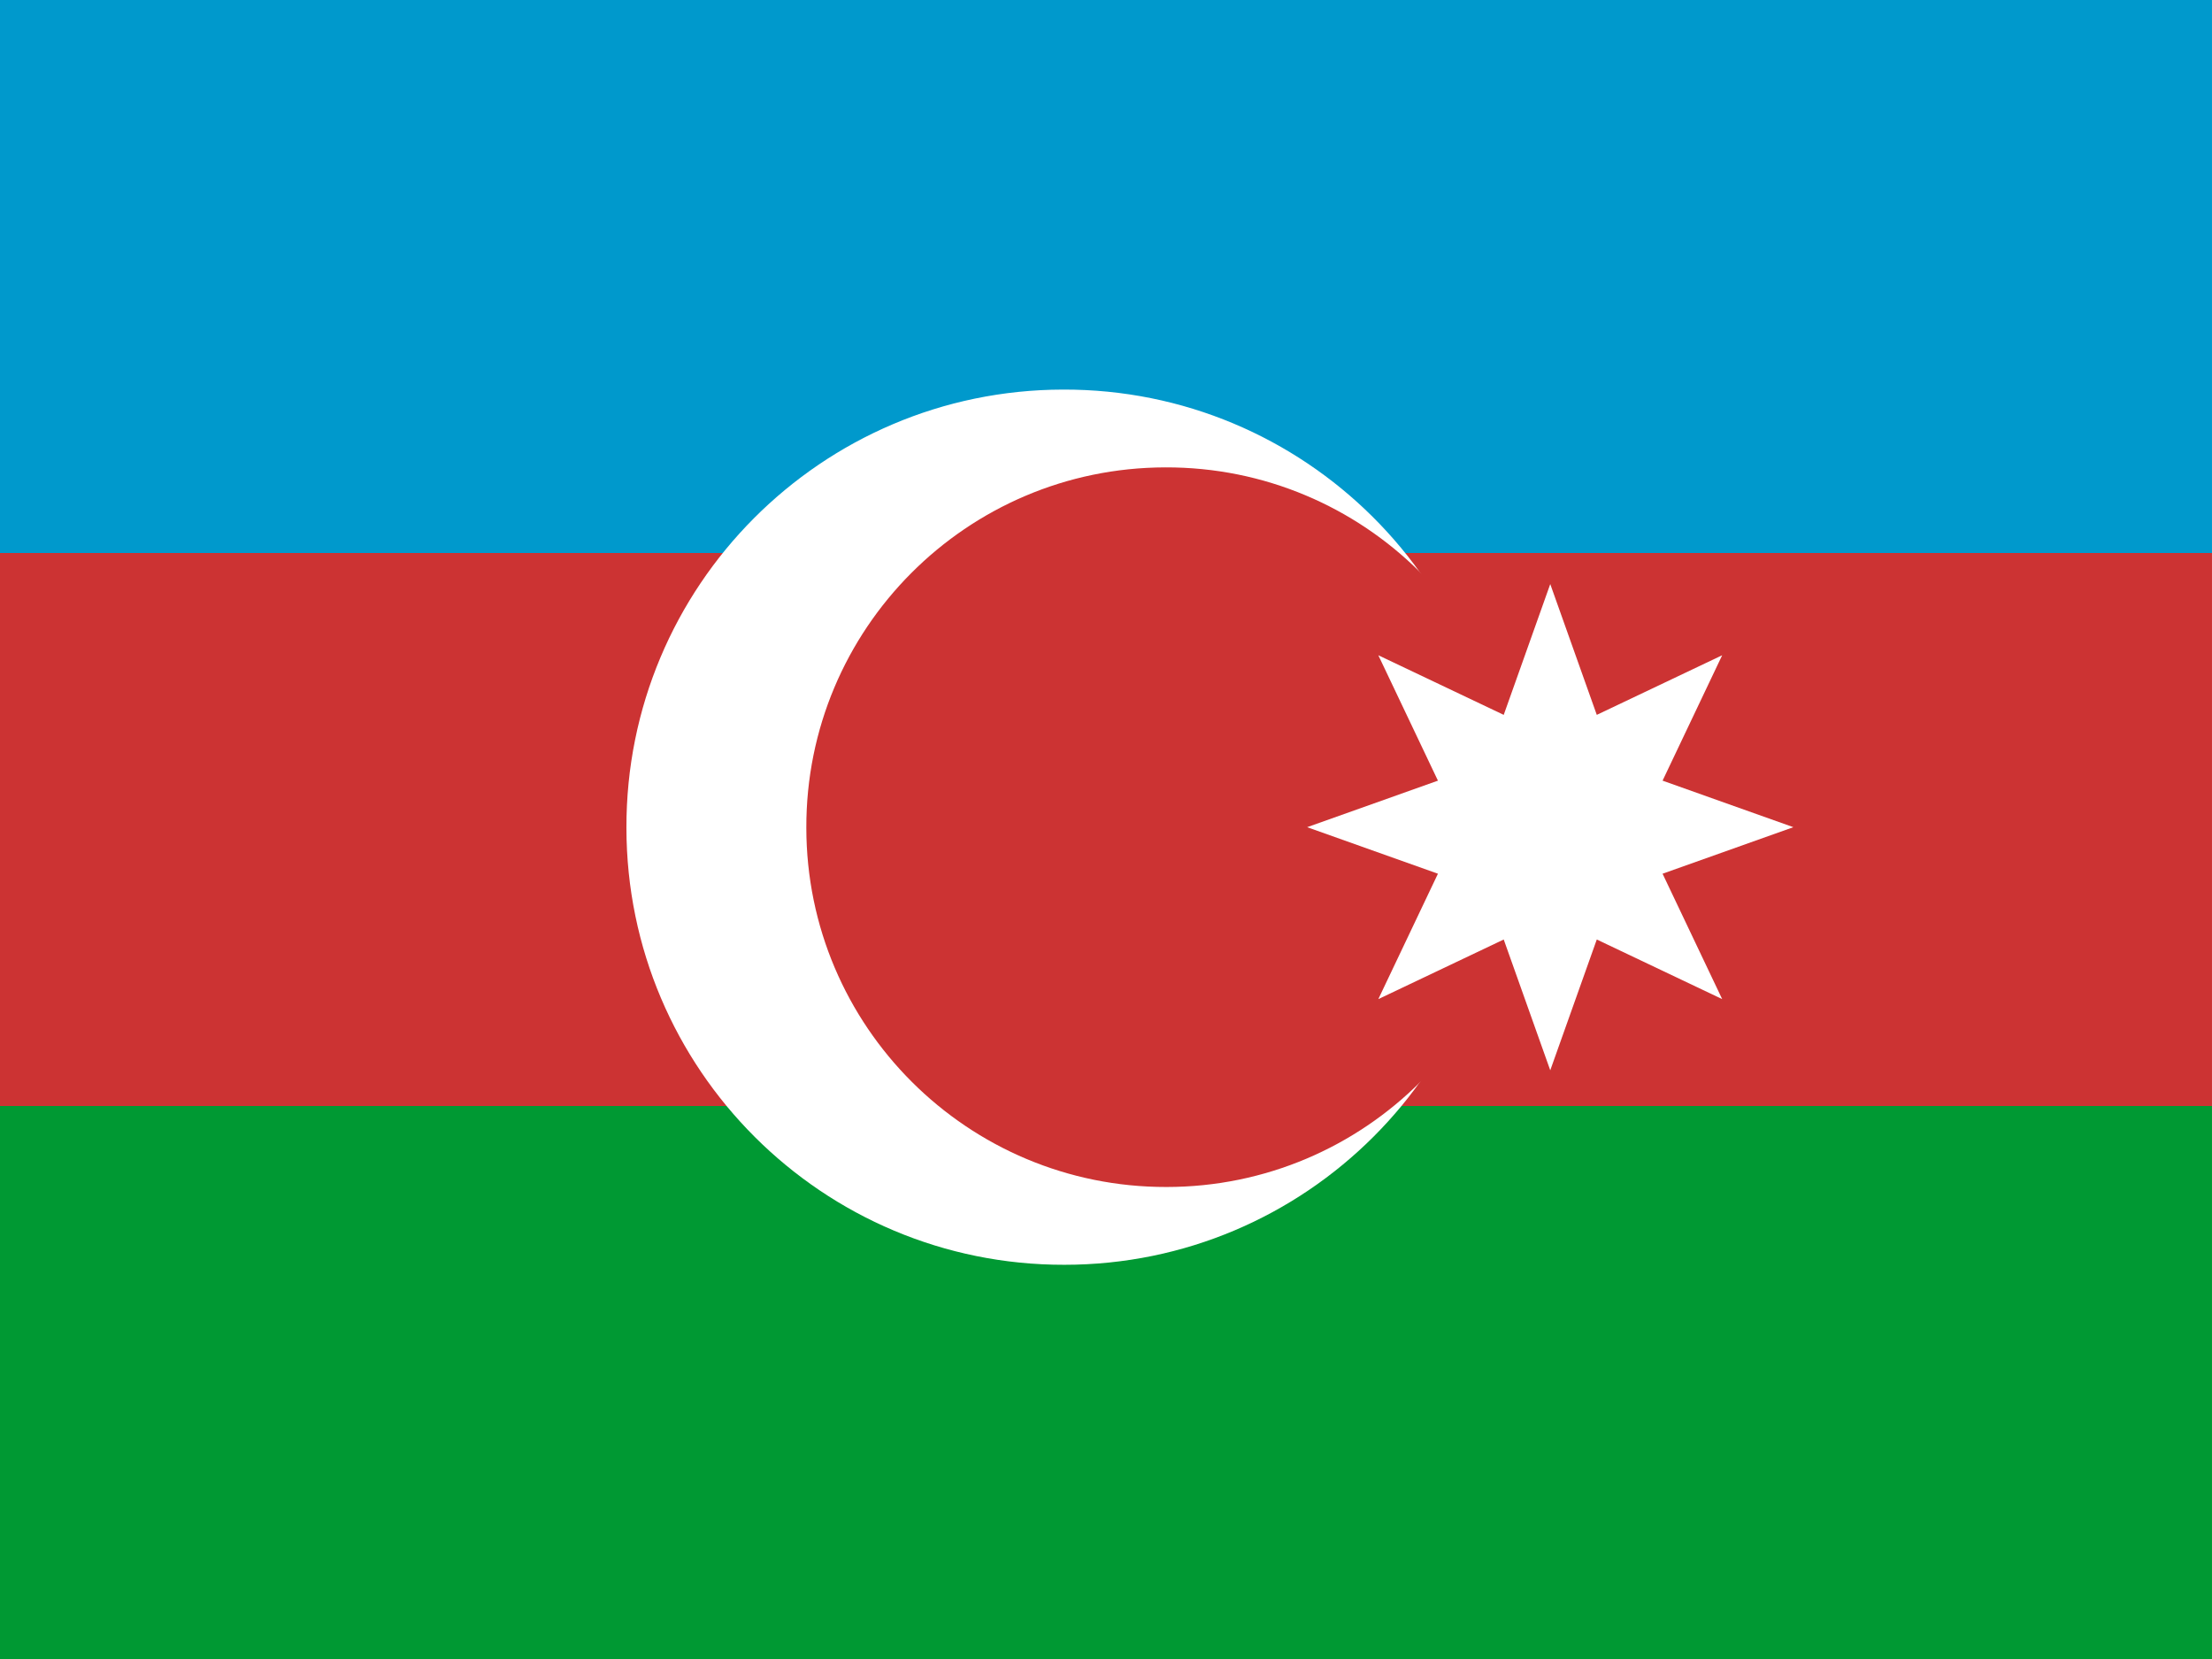
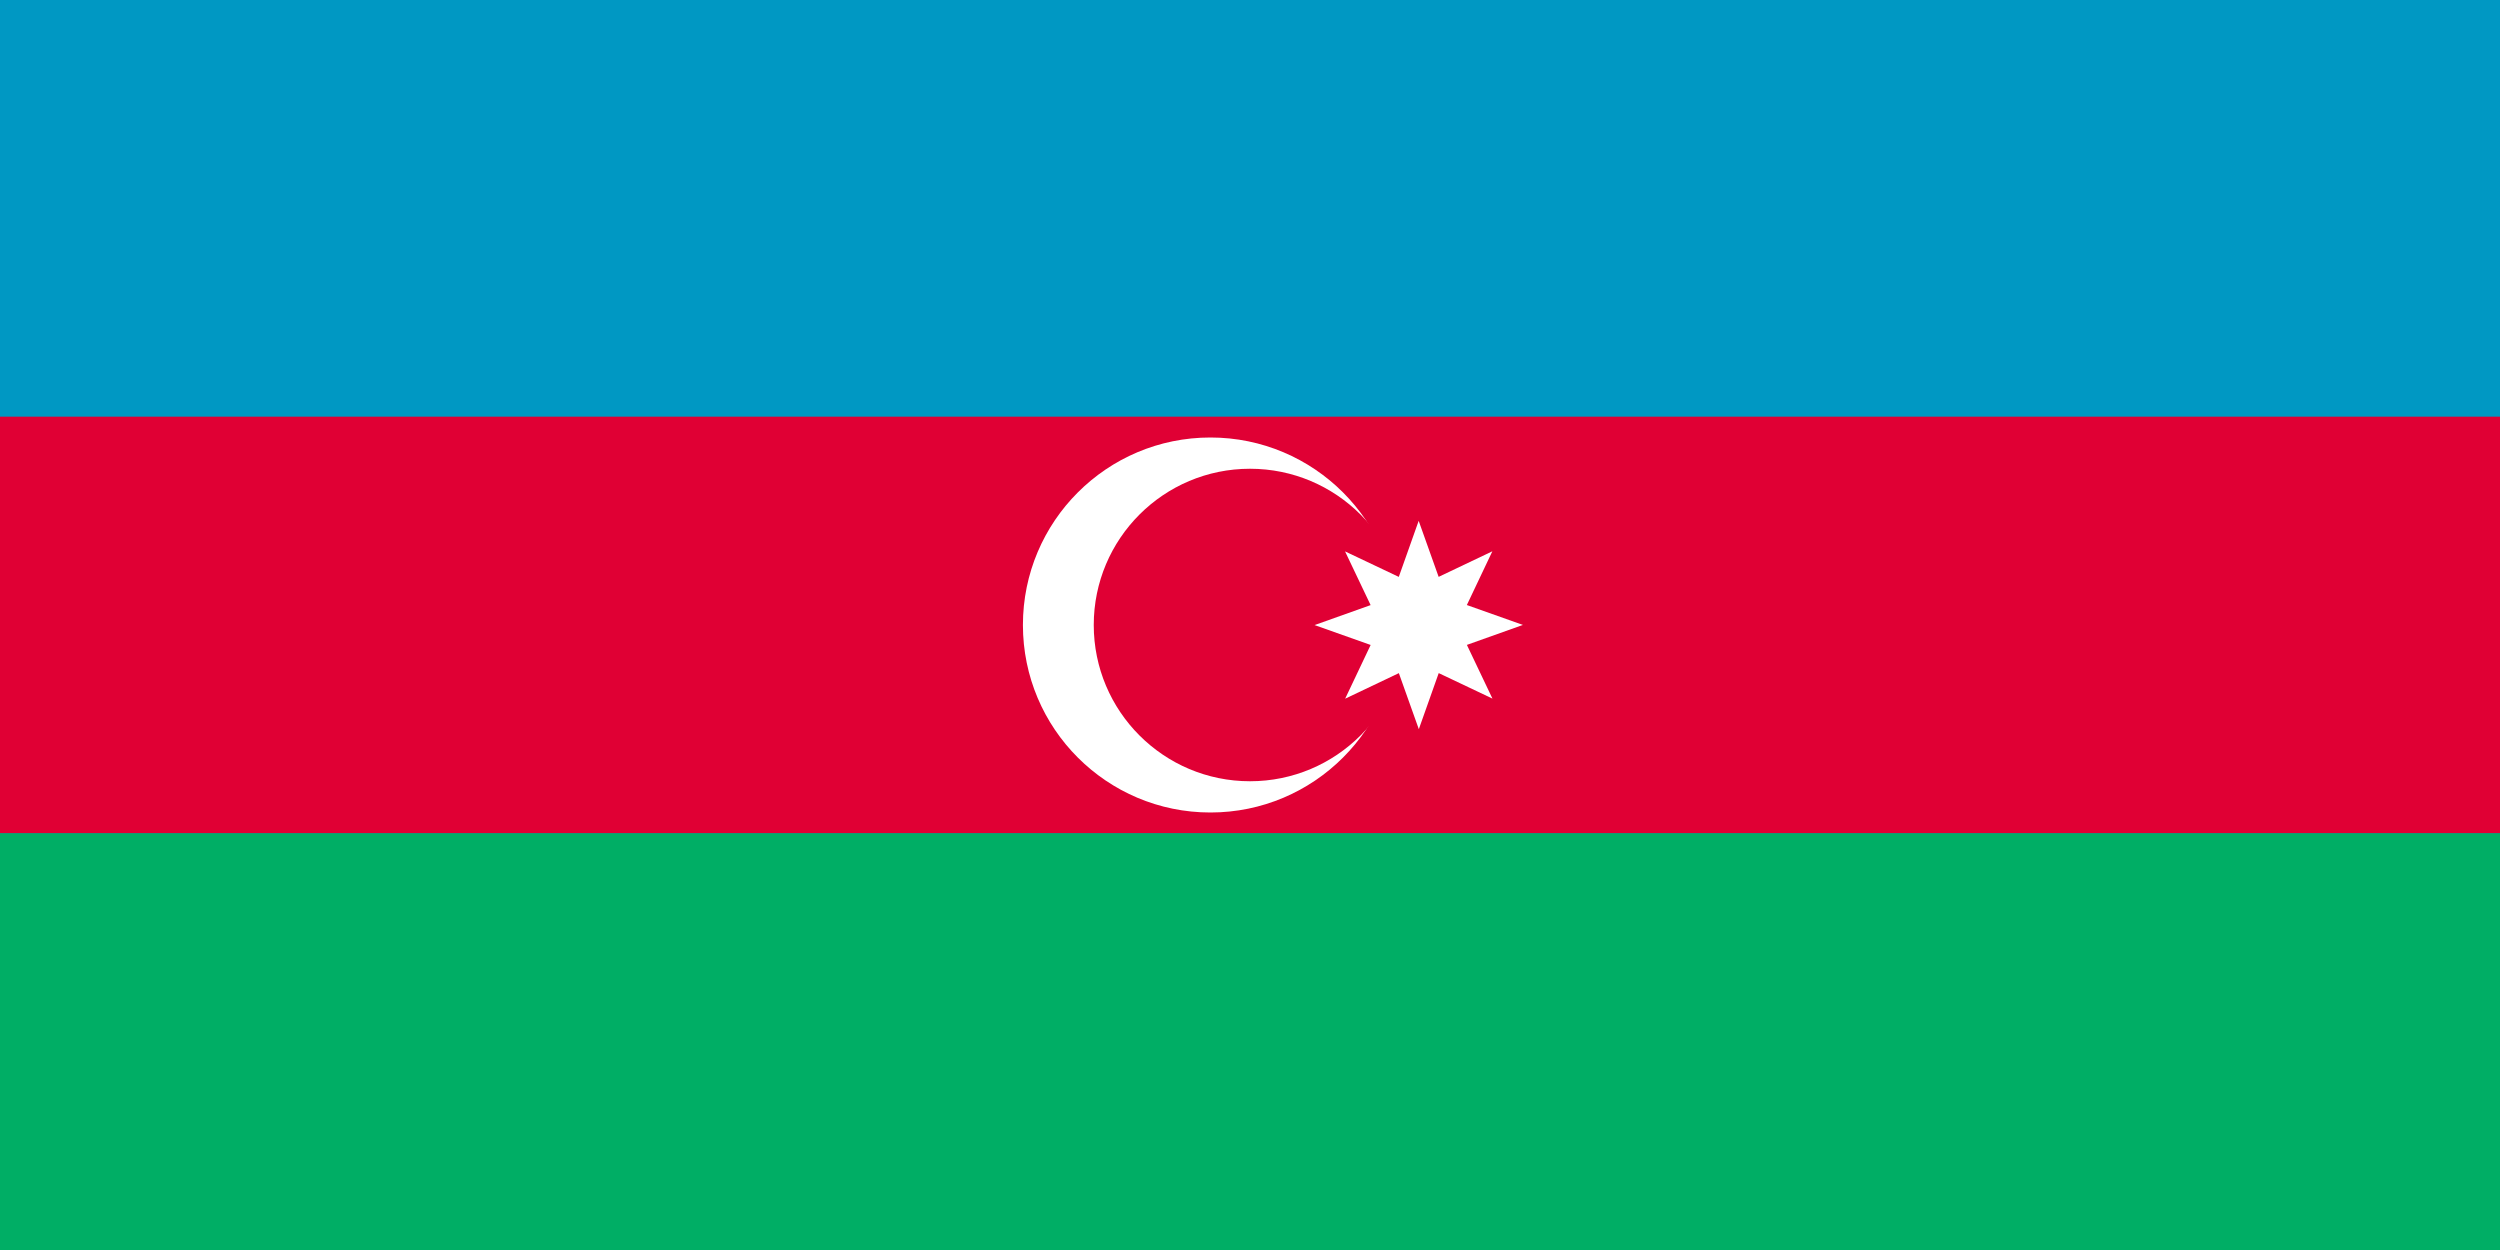
- <svg xmlns="http://www.w3.org/2000/svg" id="svg618" height="480" width="640" version="1.0" y="0" x="0">
-   <g id="flag" stroke-width="1pt">
-     <g id="g646" fill-rule="evenodd" transform="scale(5.3333 8)">
-       <rect id="rect622" height="20" width="120" y="20" x="0" fill="#c33" />
-       <rect id="rect621" height="20" width="120" y="0" x="0" fill="#09c" />
-       <rect id="rect623" height="20" width="120" y="40" x="0" fill="#093" />
-     </g>
-     <g id="g575" transform="matrix(14.068 0 0 14.068 -494.02 -182.71)">
-       <g id="g638">
-         <path id="path637" d="m66 30c0.004 4.968-4.025 9-8.993 9-4.968 0.008-9.003-4.018-9.007-8.986-0.012-4.968 4.01-9.006 8.978-9.014 4.968-0.016 9.01 4.003 9.021 8.971v0.029z" fill="#fff" />
-         <path id="path636" d="m66.5 30c0.003 4.085-3.309 7.4-7.394 7.4-4.085 0.006-7.403-3.303-7.406-7.388-0.01-4.085 3.297-7.405 7.382-7.412 4.085-0.013 7.408 3.292 7.418 7.376v0.024z" fill="#c33" />
-       </g>
-       <polygon id="polygon574" fill-rule="evenodd" points="67 25 67.957 27.69 70.536 26.464 69.31 29.043 72 30 69.31 30.957 70.536 33.536 67.957 32.31 67 35 66.043 32.31 63.464 33.536 64.69 30.957 62 30 64.69 29.043 63.464 26.464 66.043 27.69" fill="#fff" />
-     </g>
-   </g>
+ <svg xmlns="http://www.w3.org/2000/svg" width="1200" height="600">
+   <rect width="1200" height="600" style="fill:#0098c3" />
+   <rect width="1200" height="200" y="200" style="fill:#e00034" />
+   <rect width="1200" height="200" y="400" style="fill:#00ae65" />
+   <circle fill="#fff" cx="581" cy="300" r="90" />
+   <circle fill="#e00034" cx="600" cy="300" r="75" />
+   <path d="M 716.38,335.331 690.583,323.09 681.035,350 671.449,323.104 645.669,335.38 657.91,309.583 631,300.035 l 26.896,-9.586 -12.276,-25.78 25.797,12.24 9.548,-26.91 9.586,26.896 25.78,-12.276 -12.24,25.797 26.91,9.548 -26.896,9.586 z" style="fill:#fff" />
</svg>
